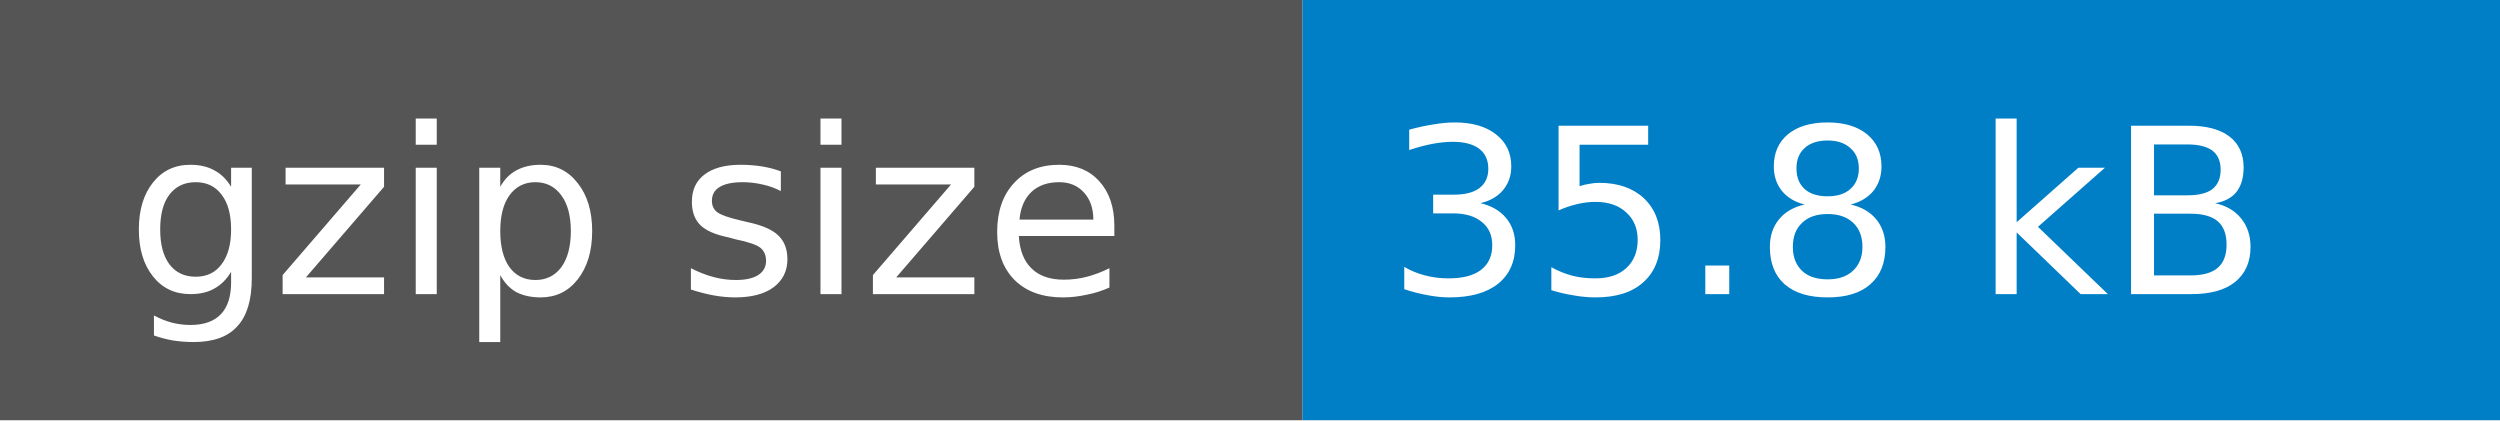
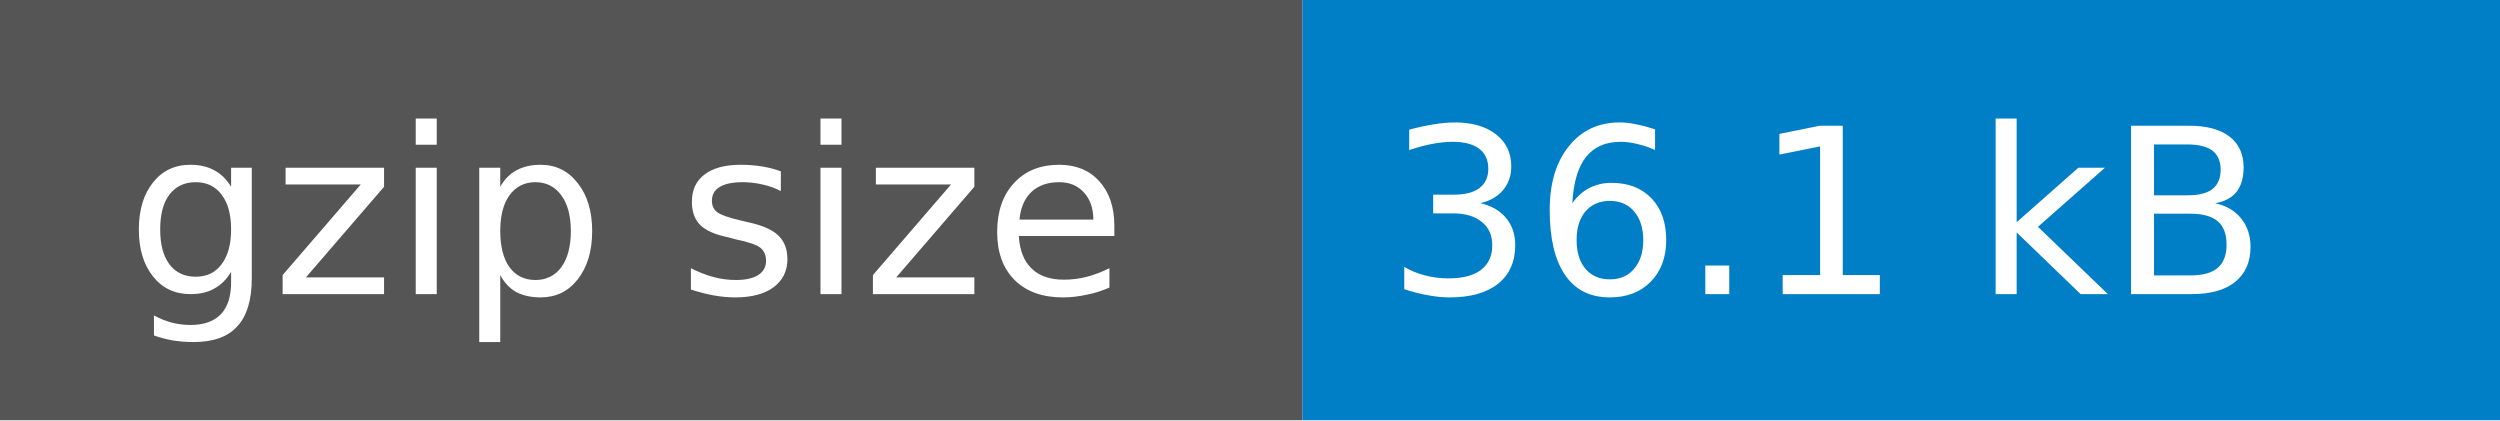
- <svg xmlns="http://www.w3.org/2000/svg" width="119" height="20" role="img" aria-label="gzip size: 35.8 kB">
+ <svg xmlns="http://www.w3.org/2000/svg" width="119" height="20" role="img" aria-label="gzip size: 36.1 kB">
  <rect width="62" height="20" fill="#555" />
  <rect x="62" width="57" height="20" fill="#007ec6" />
  <g fill="#fff" font-family="Verdana,DejaVu Sans,sans-serif" font-size="11">
    <text x="6" y="14">gzip size</text>
-     <text x="66" y="14">35.8 kB</text>
+     <text x="66" y="14">36.1 kB</text>
  </g>
</svg>
